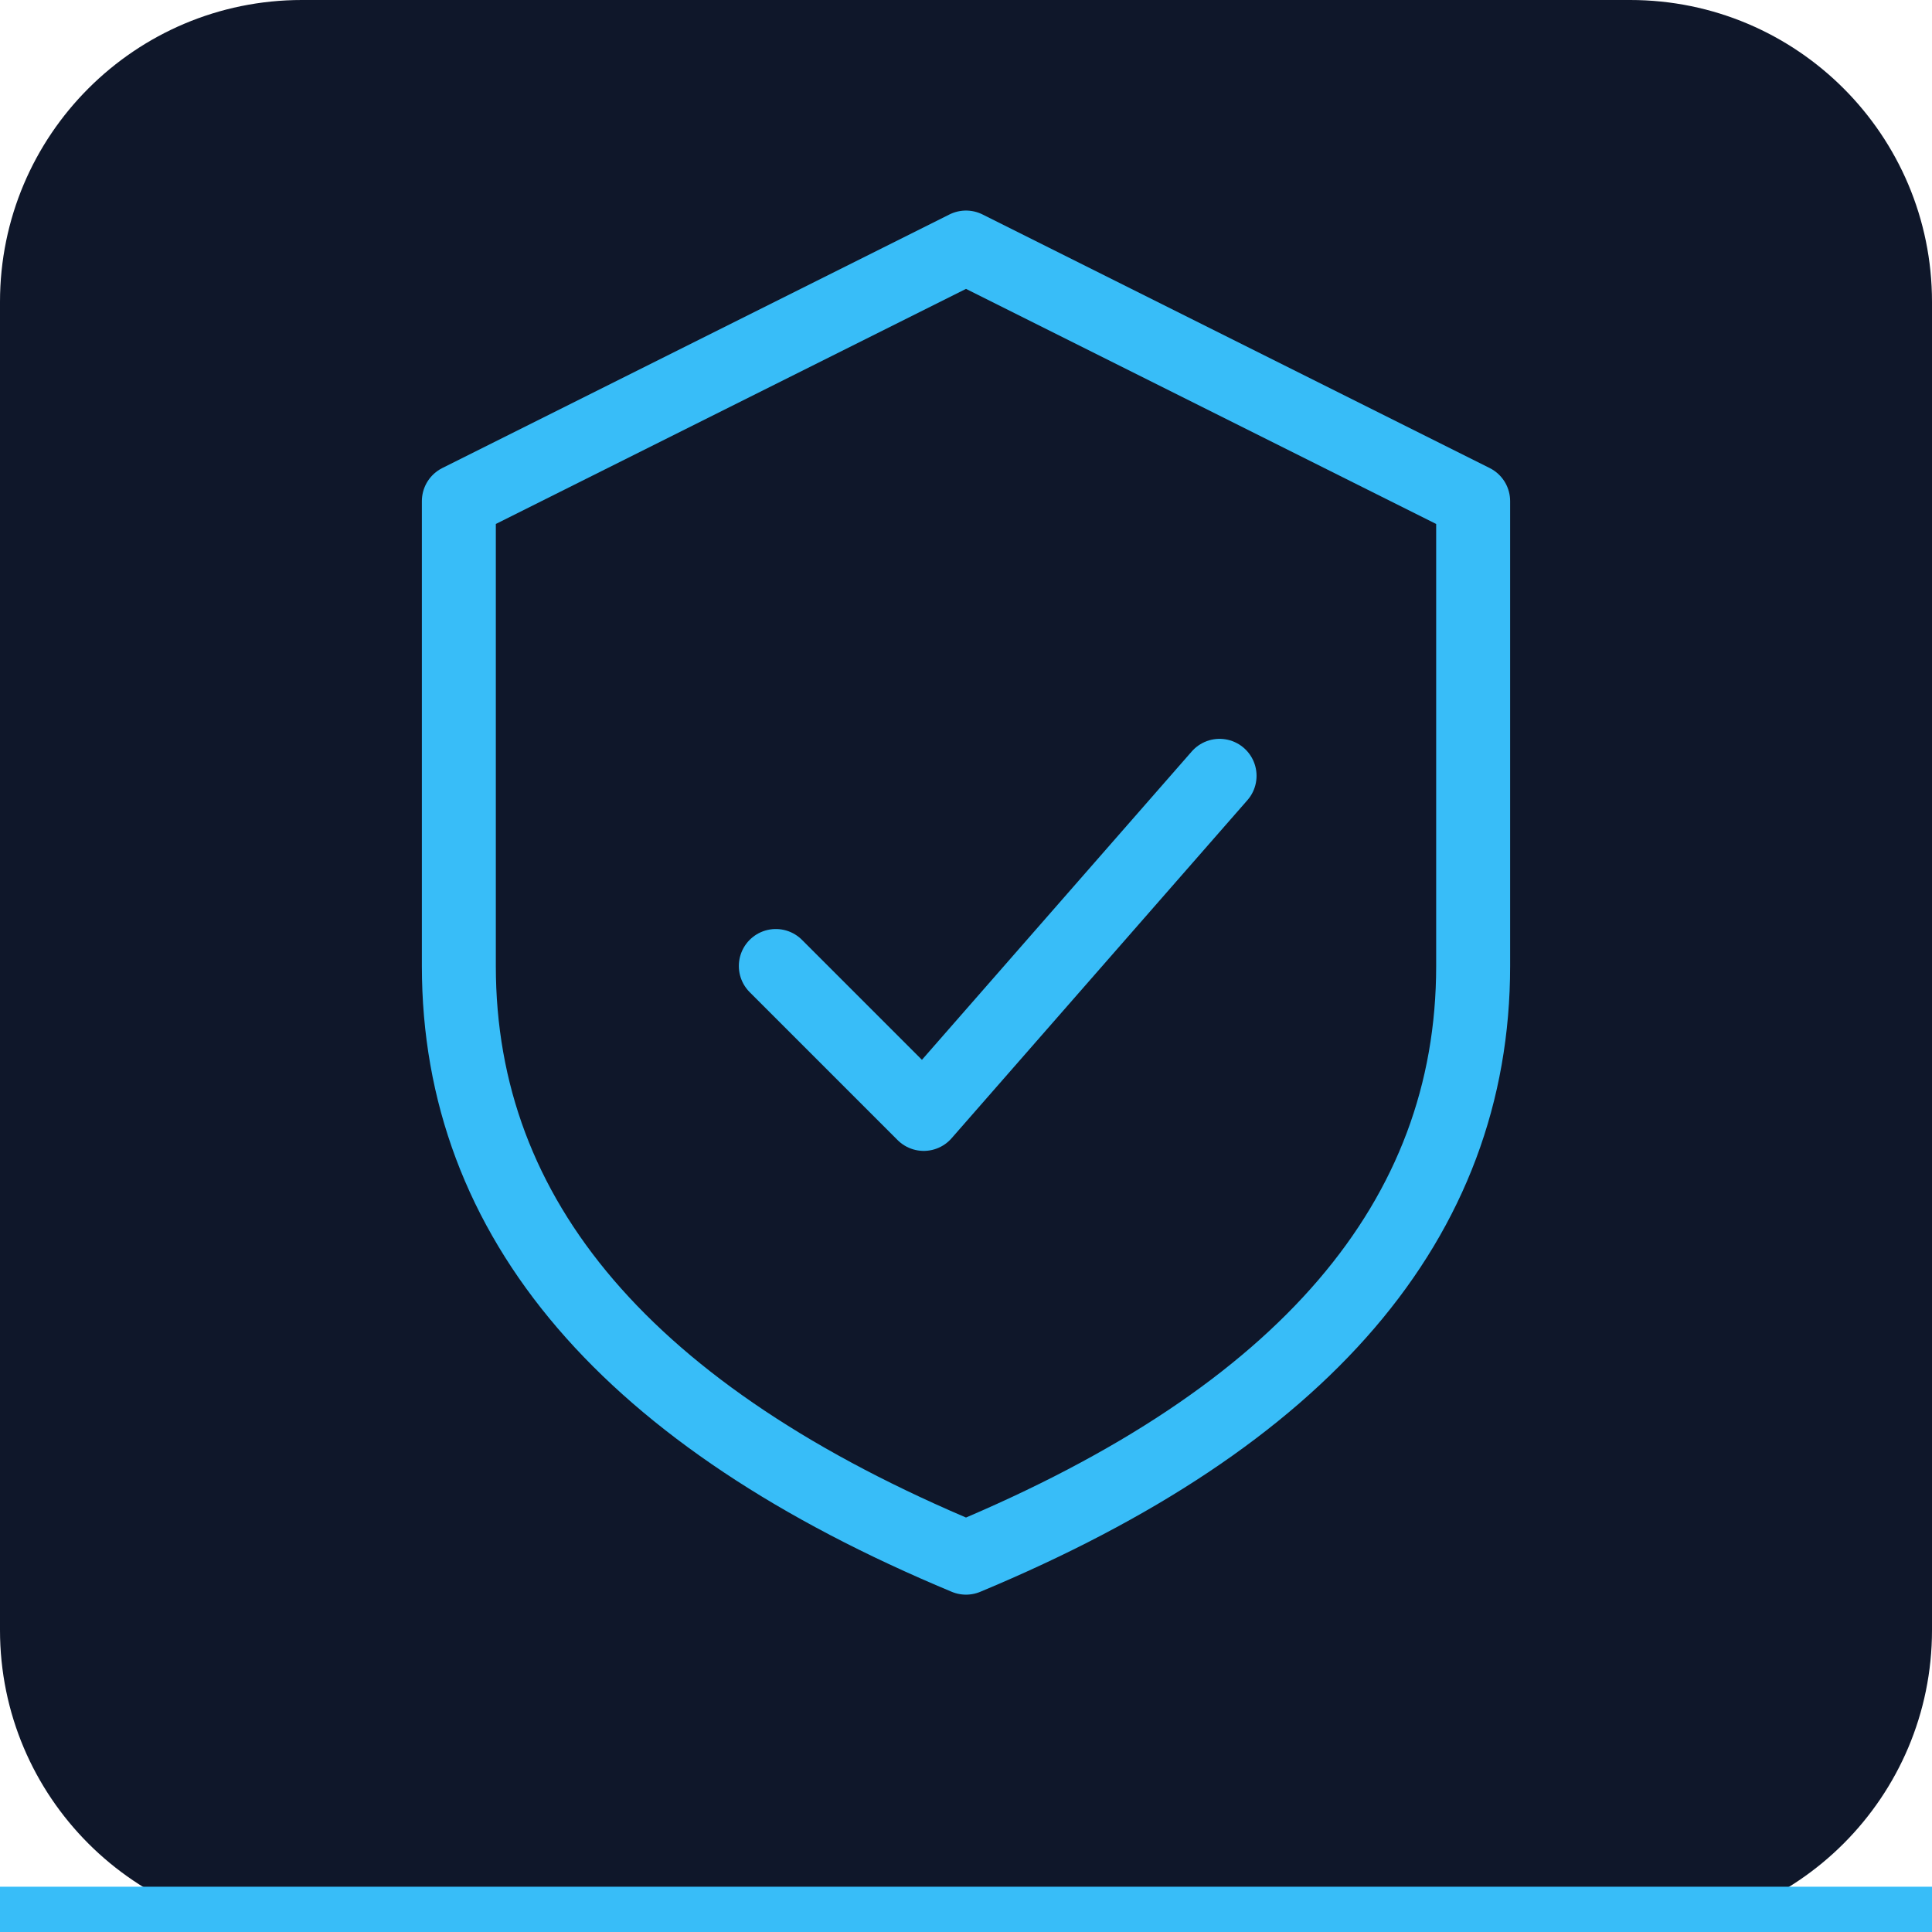
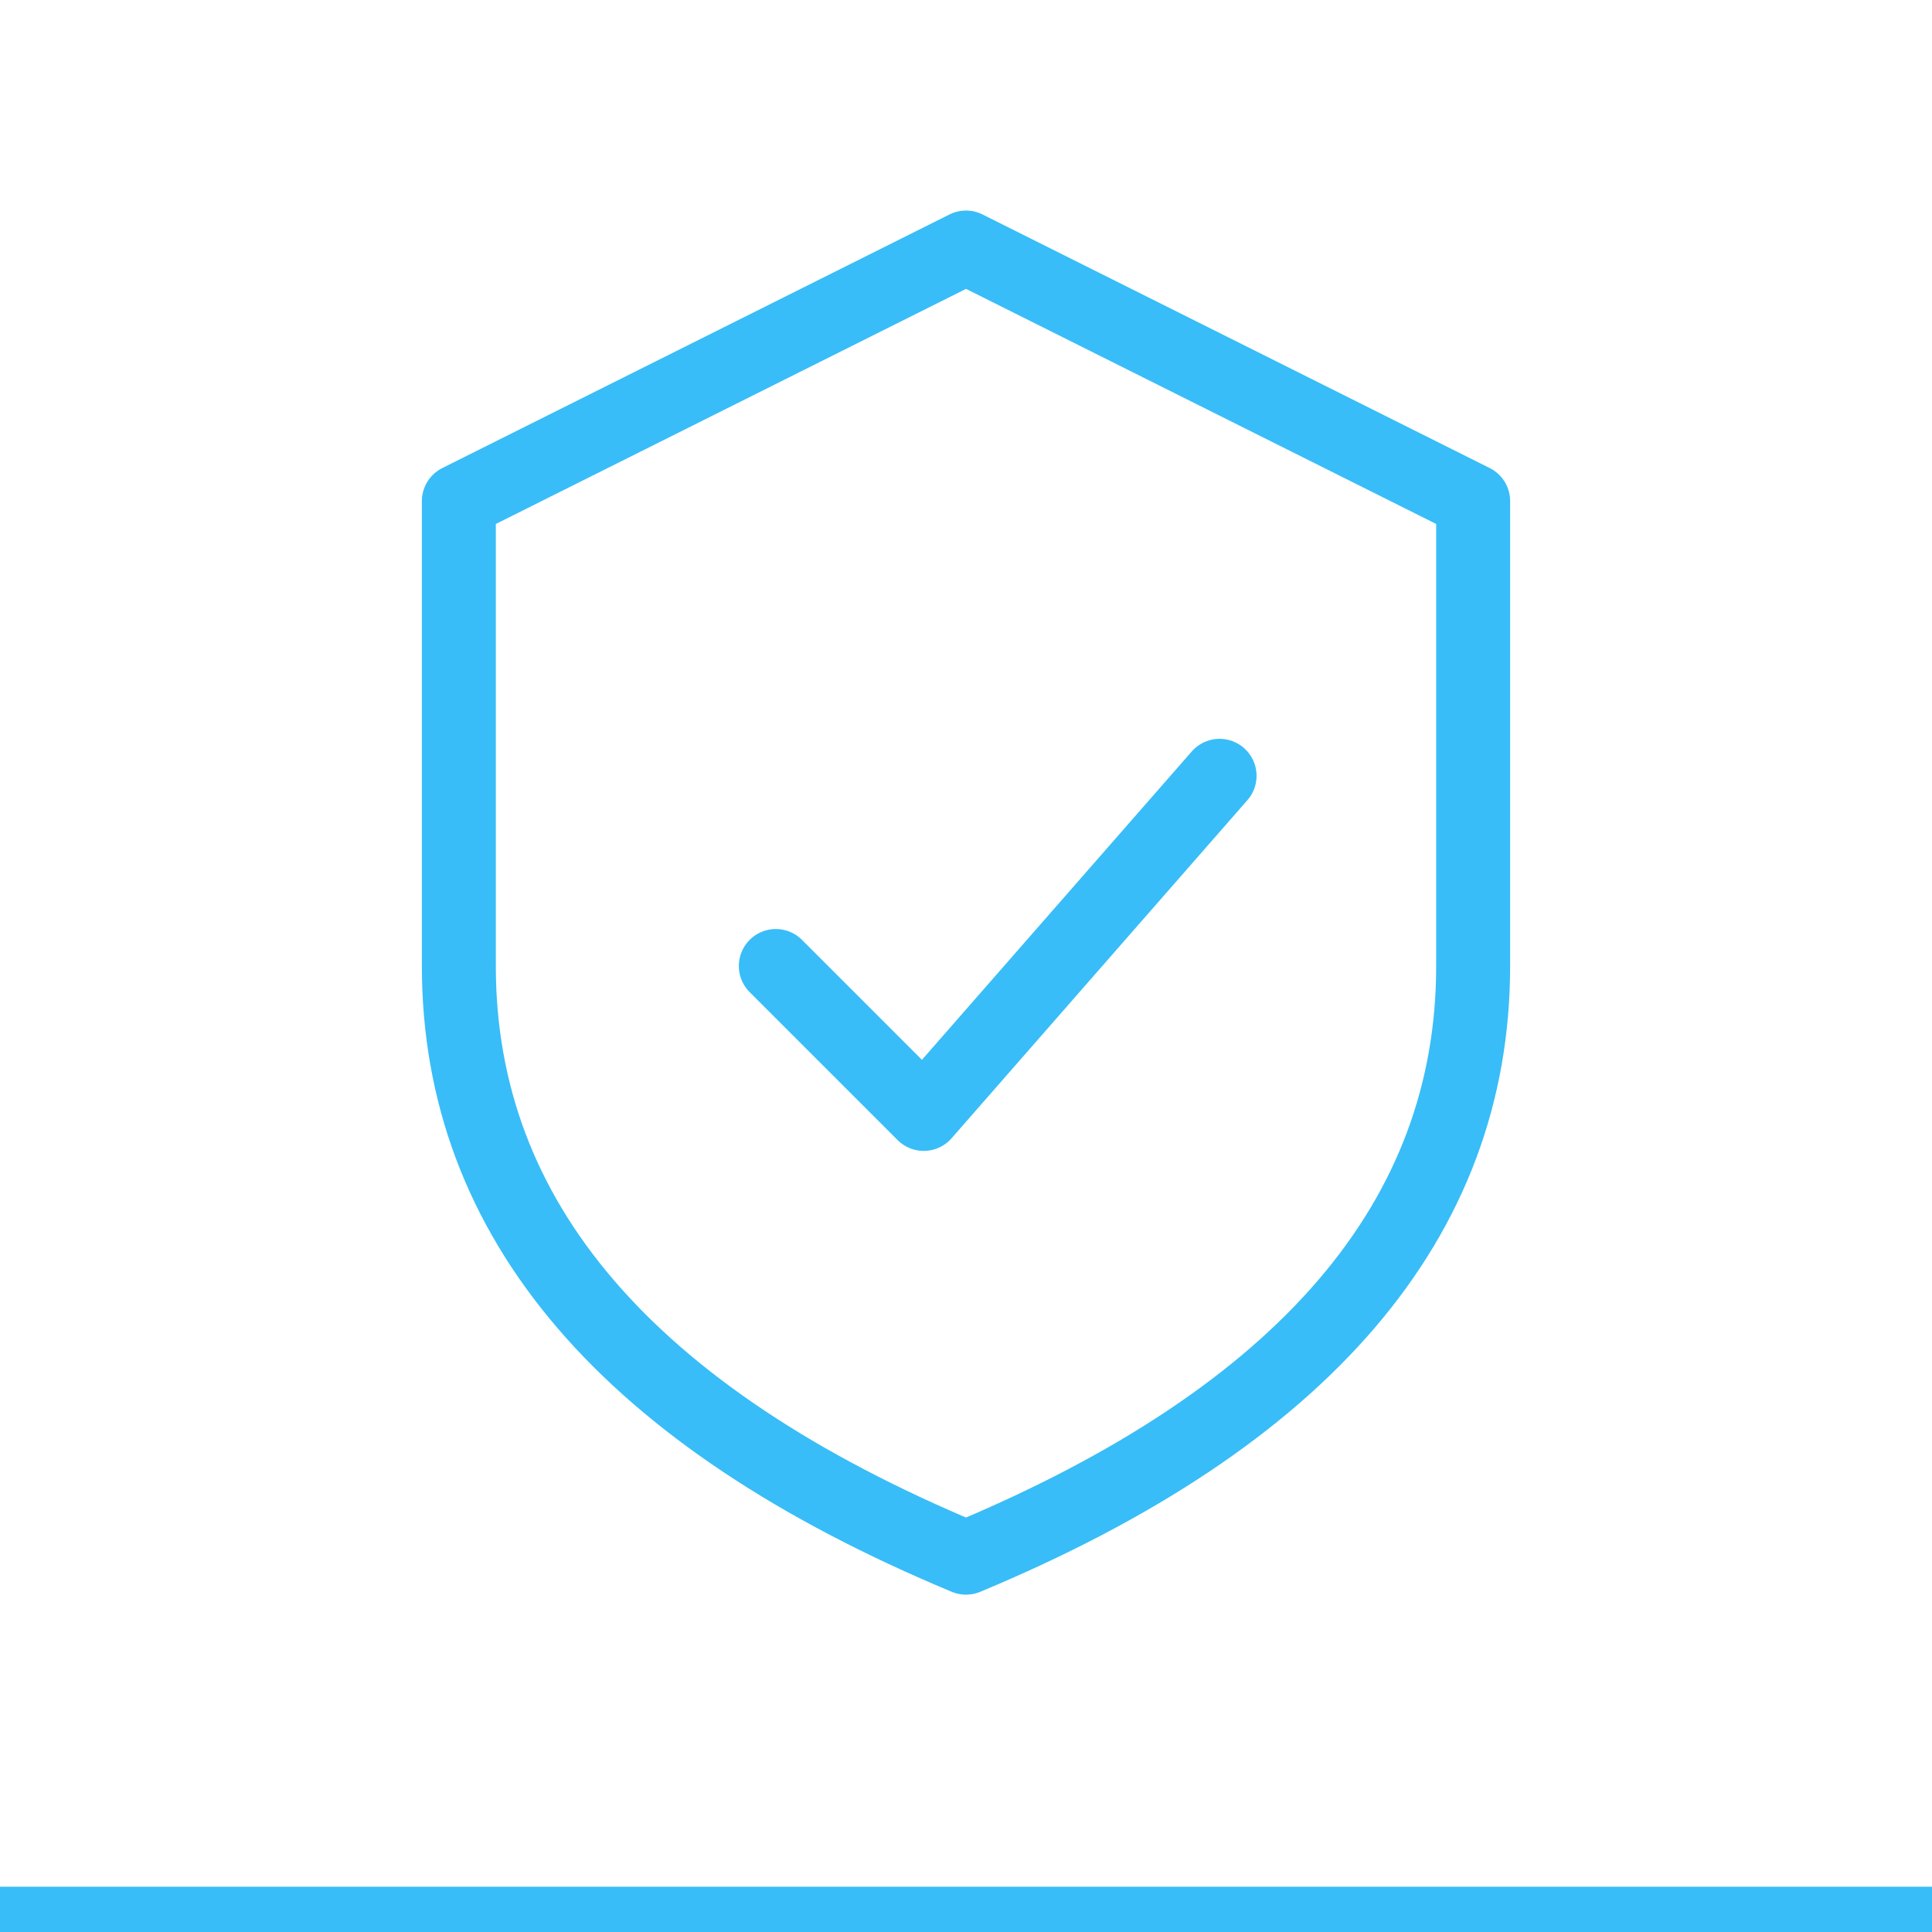
<svg xmlns="http://www.w3.org/2000/svg" viewBox="0 0 128 128" width="128" height="128">
-   <rect width="128" height="128" rx="20" fill="#0f172a" />
  <g transform="translate(64 64) scale(1.4) translate(-64 -64)">
    <path d="M64 30 L88 42 L88 64 Q88 82 64 92 Q40 82 40 64 L40 42 Z" fill="none" stroke="#38bdf8" stroke-width="3.5" stroke-linejoin="round" />
    <path d="M55 64 L62 71 L76 55" stroke="#38bdf8" stroke-width="3.5" fill="none" stroke-linecap="round" stroke-linejoin="round" />
  </g>
  <rect x="0" y="125" width="128" height="3" fill="#38bdf8" />
</svg>
